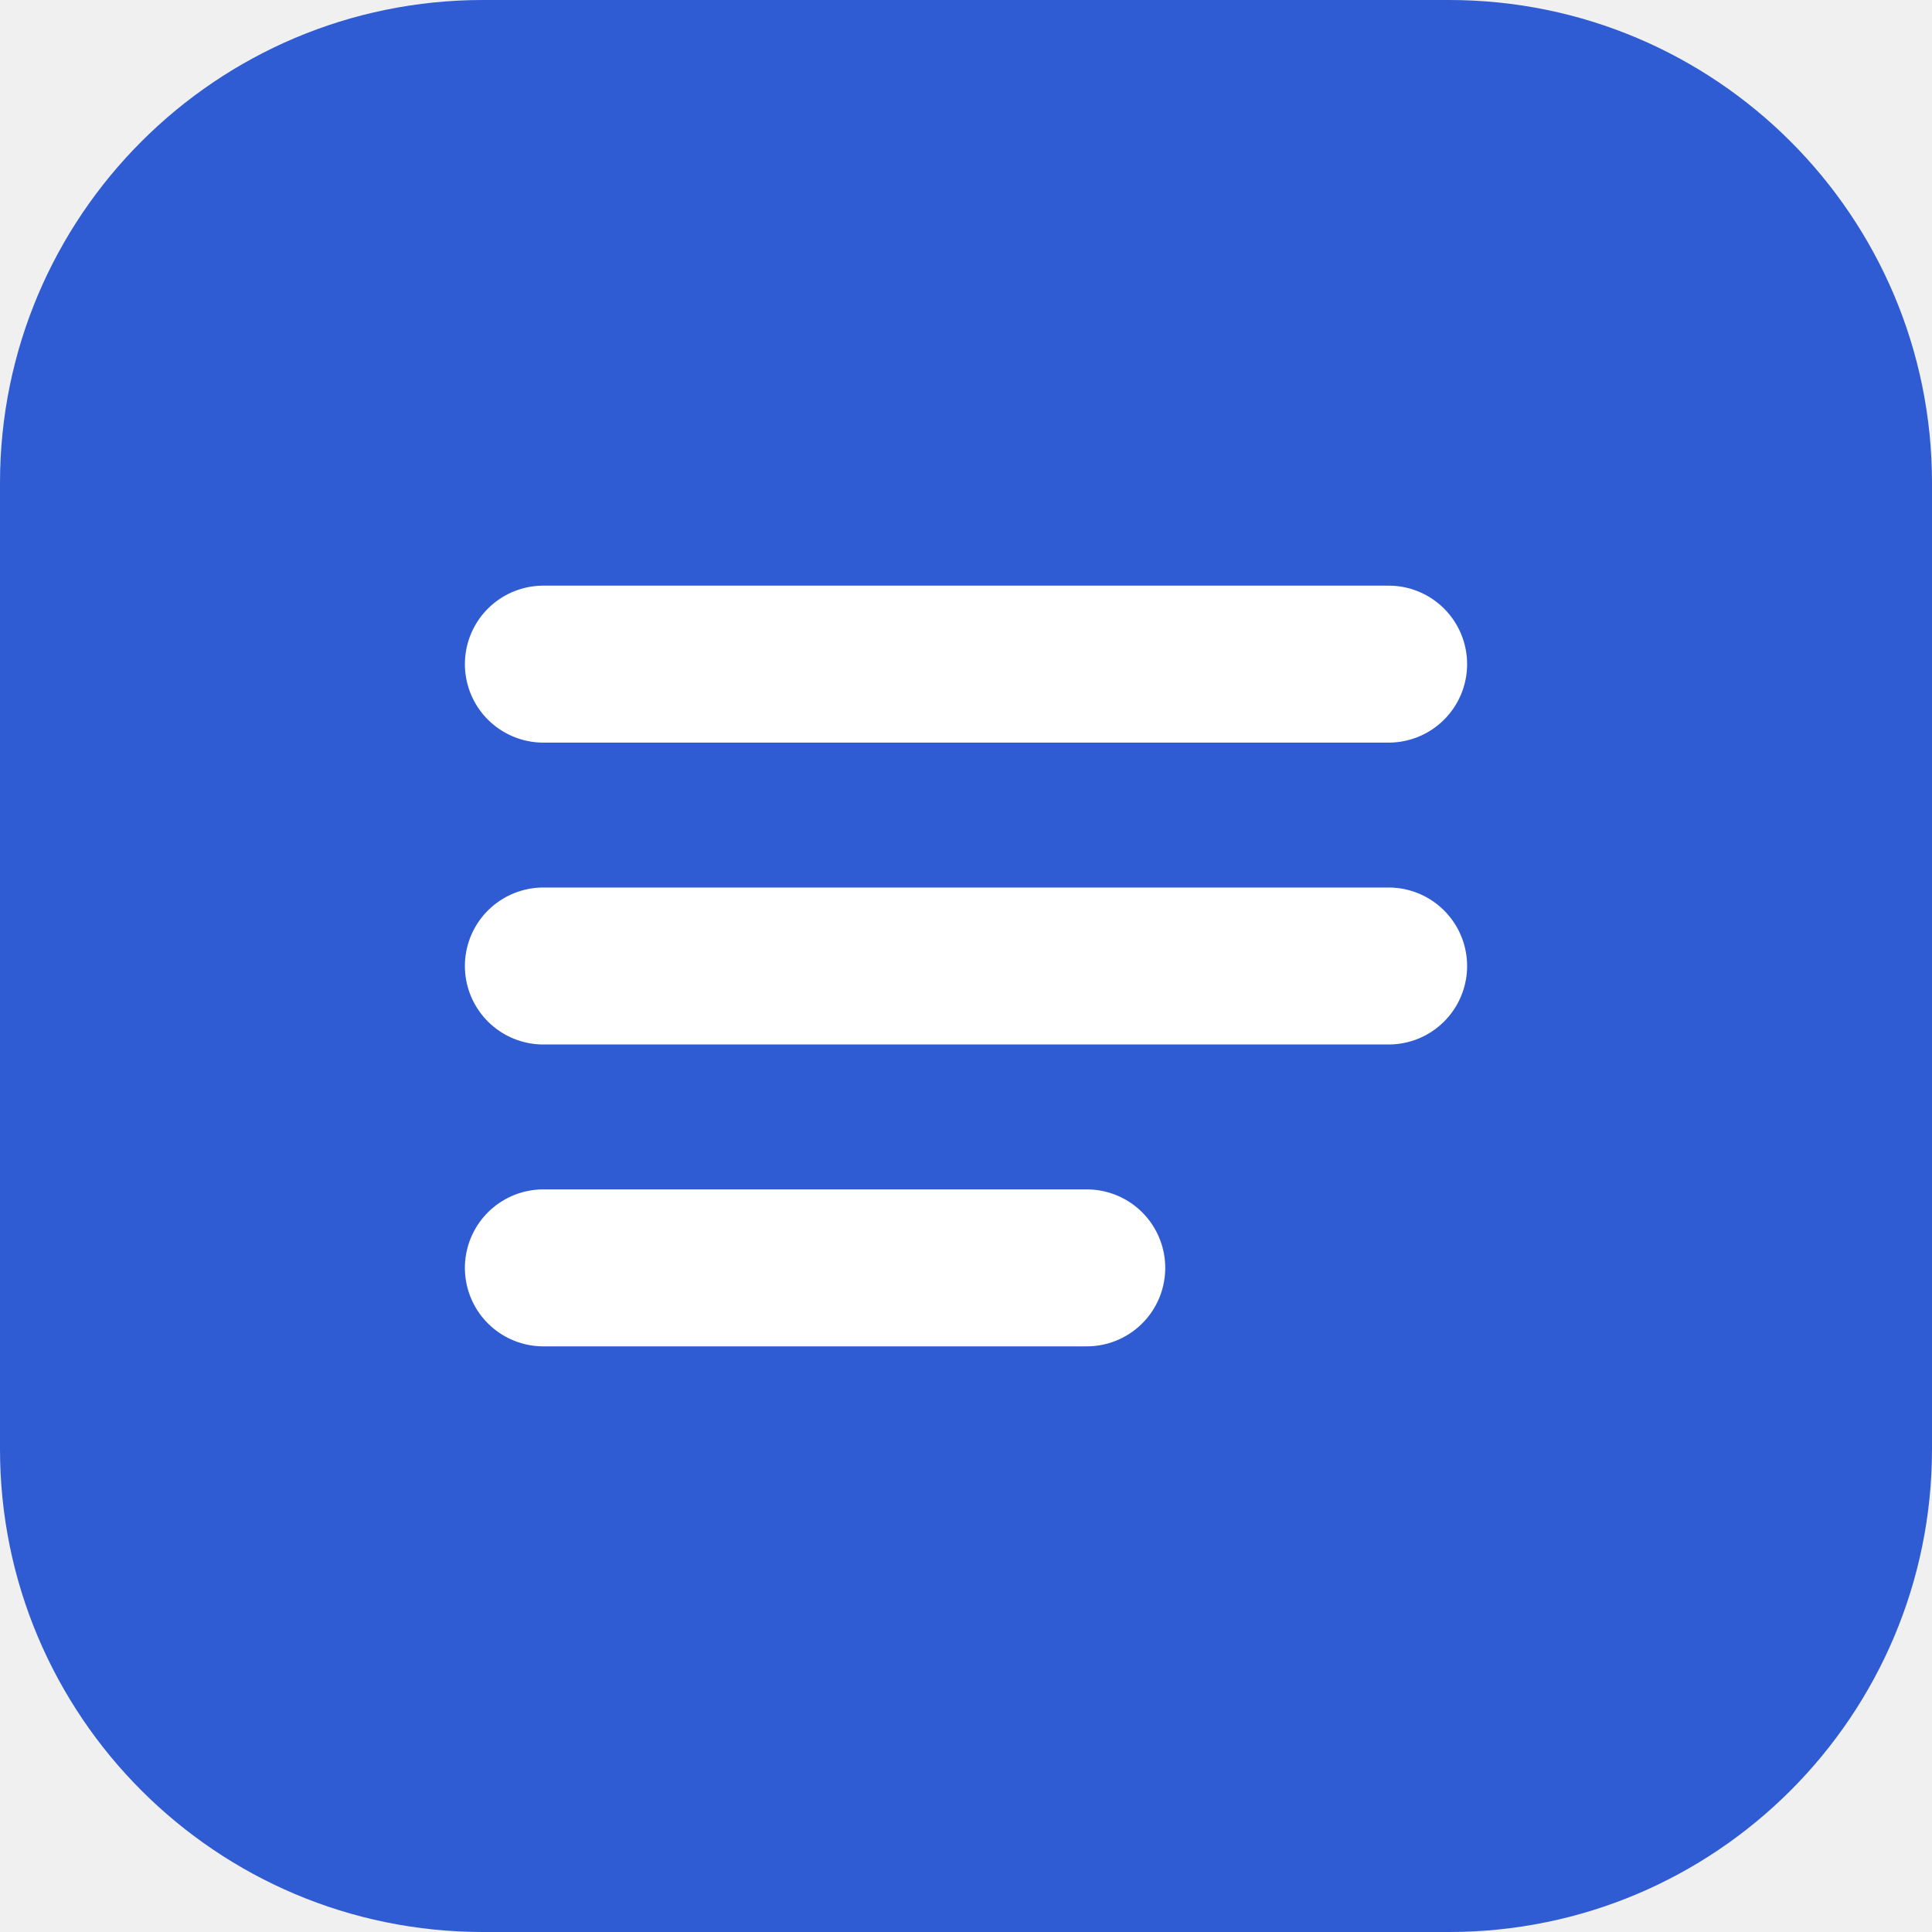
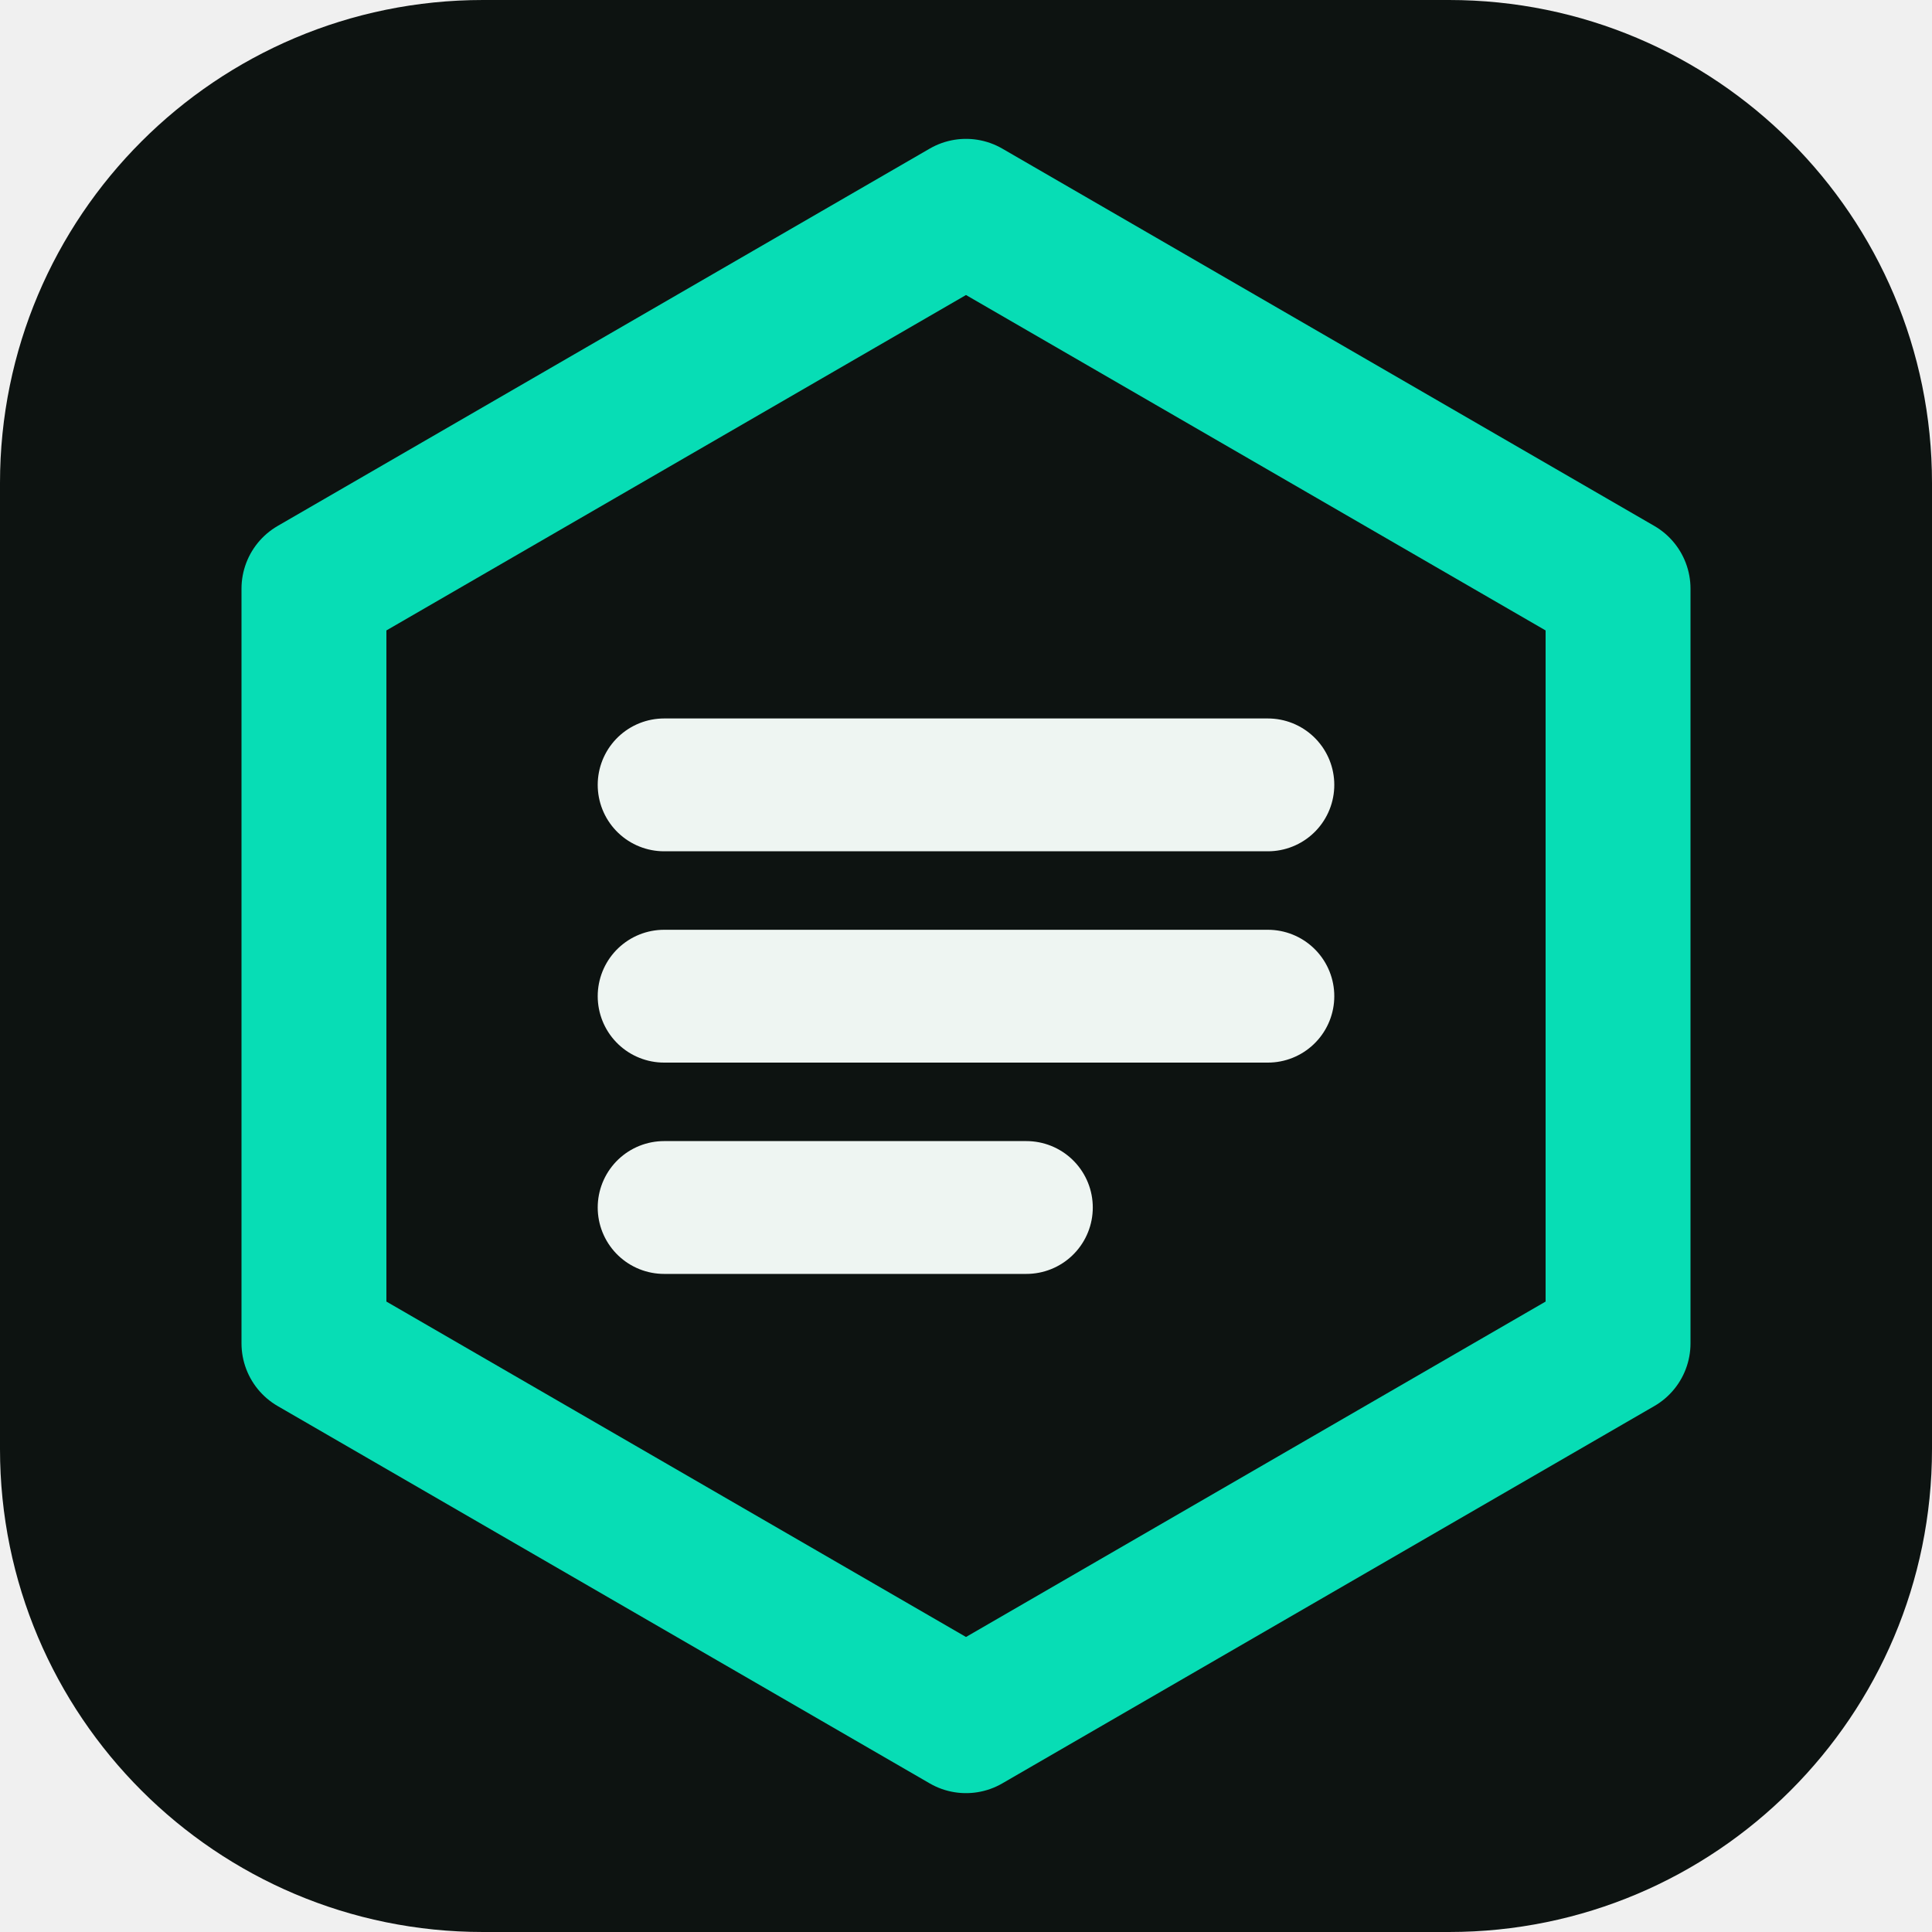
<svg xmlns="http://www.w3.org/2000/svg" viewBox="0 0 32 32">
-   <rect width="32" height="32" rx="8" fill="#2f5bd3" />
-   <path d="M9 11h14M9 16h14M9 21h9" stroke="#fff" stroke-width="2.6" stroke-linecap="round" />
+   <rect width="32" height="32" rx="8" fill="#0d1311" />
+   <polygon points="16,3.5 26.8,9.75 26.8,22.25 16,28.5 5.2,22.25 5.2,9.75" fill="none" stroke="#07ddb5" stroke-width="2.4" stroke-linejoin="round" />
+   <path d="M11 13h10M11 16.5h10M11 20h6" stroke="#eef5f2" stroke-width="2.2" stroke-linecap="round" />
</svg>
